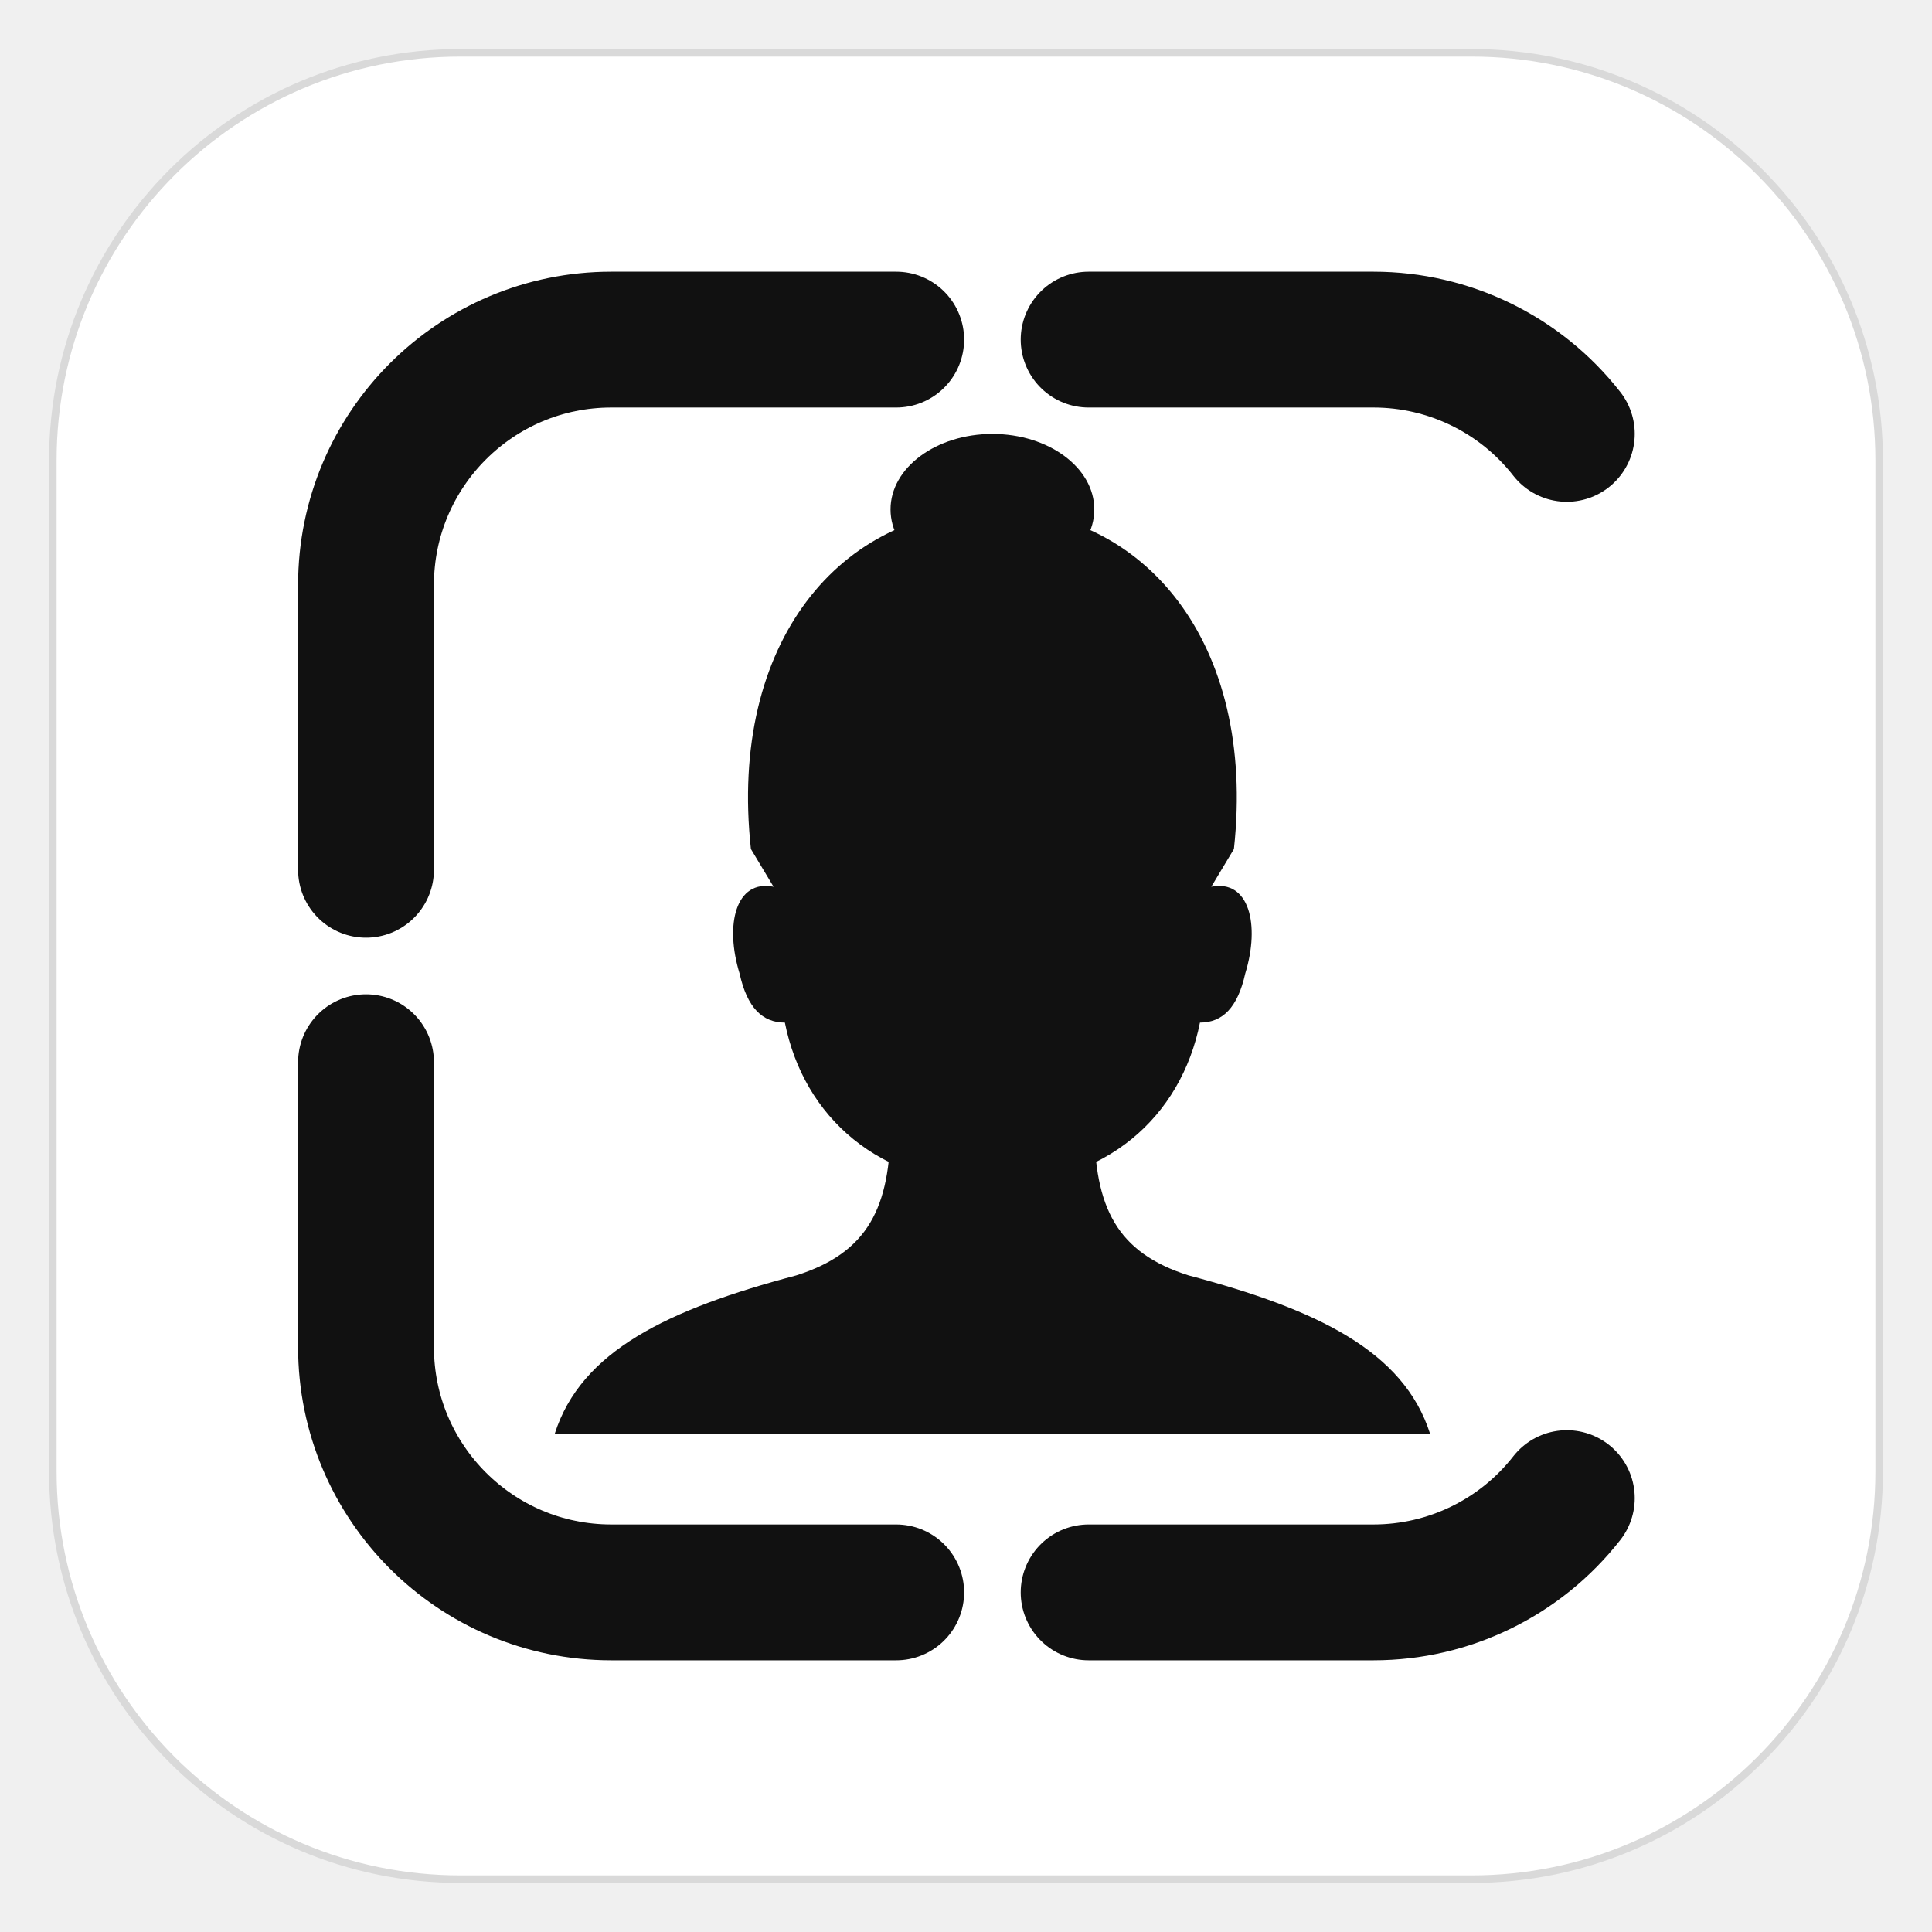
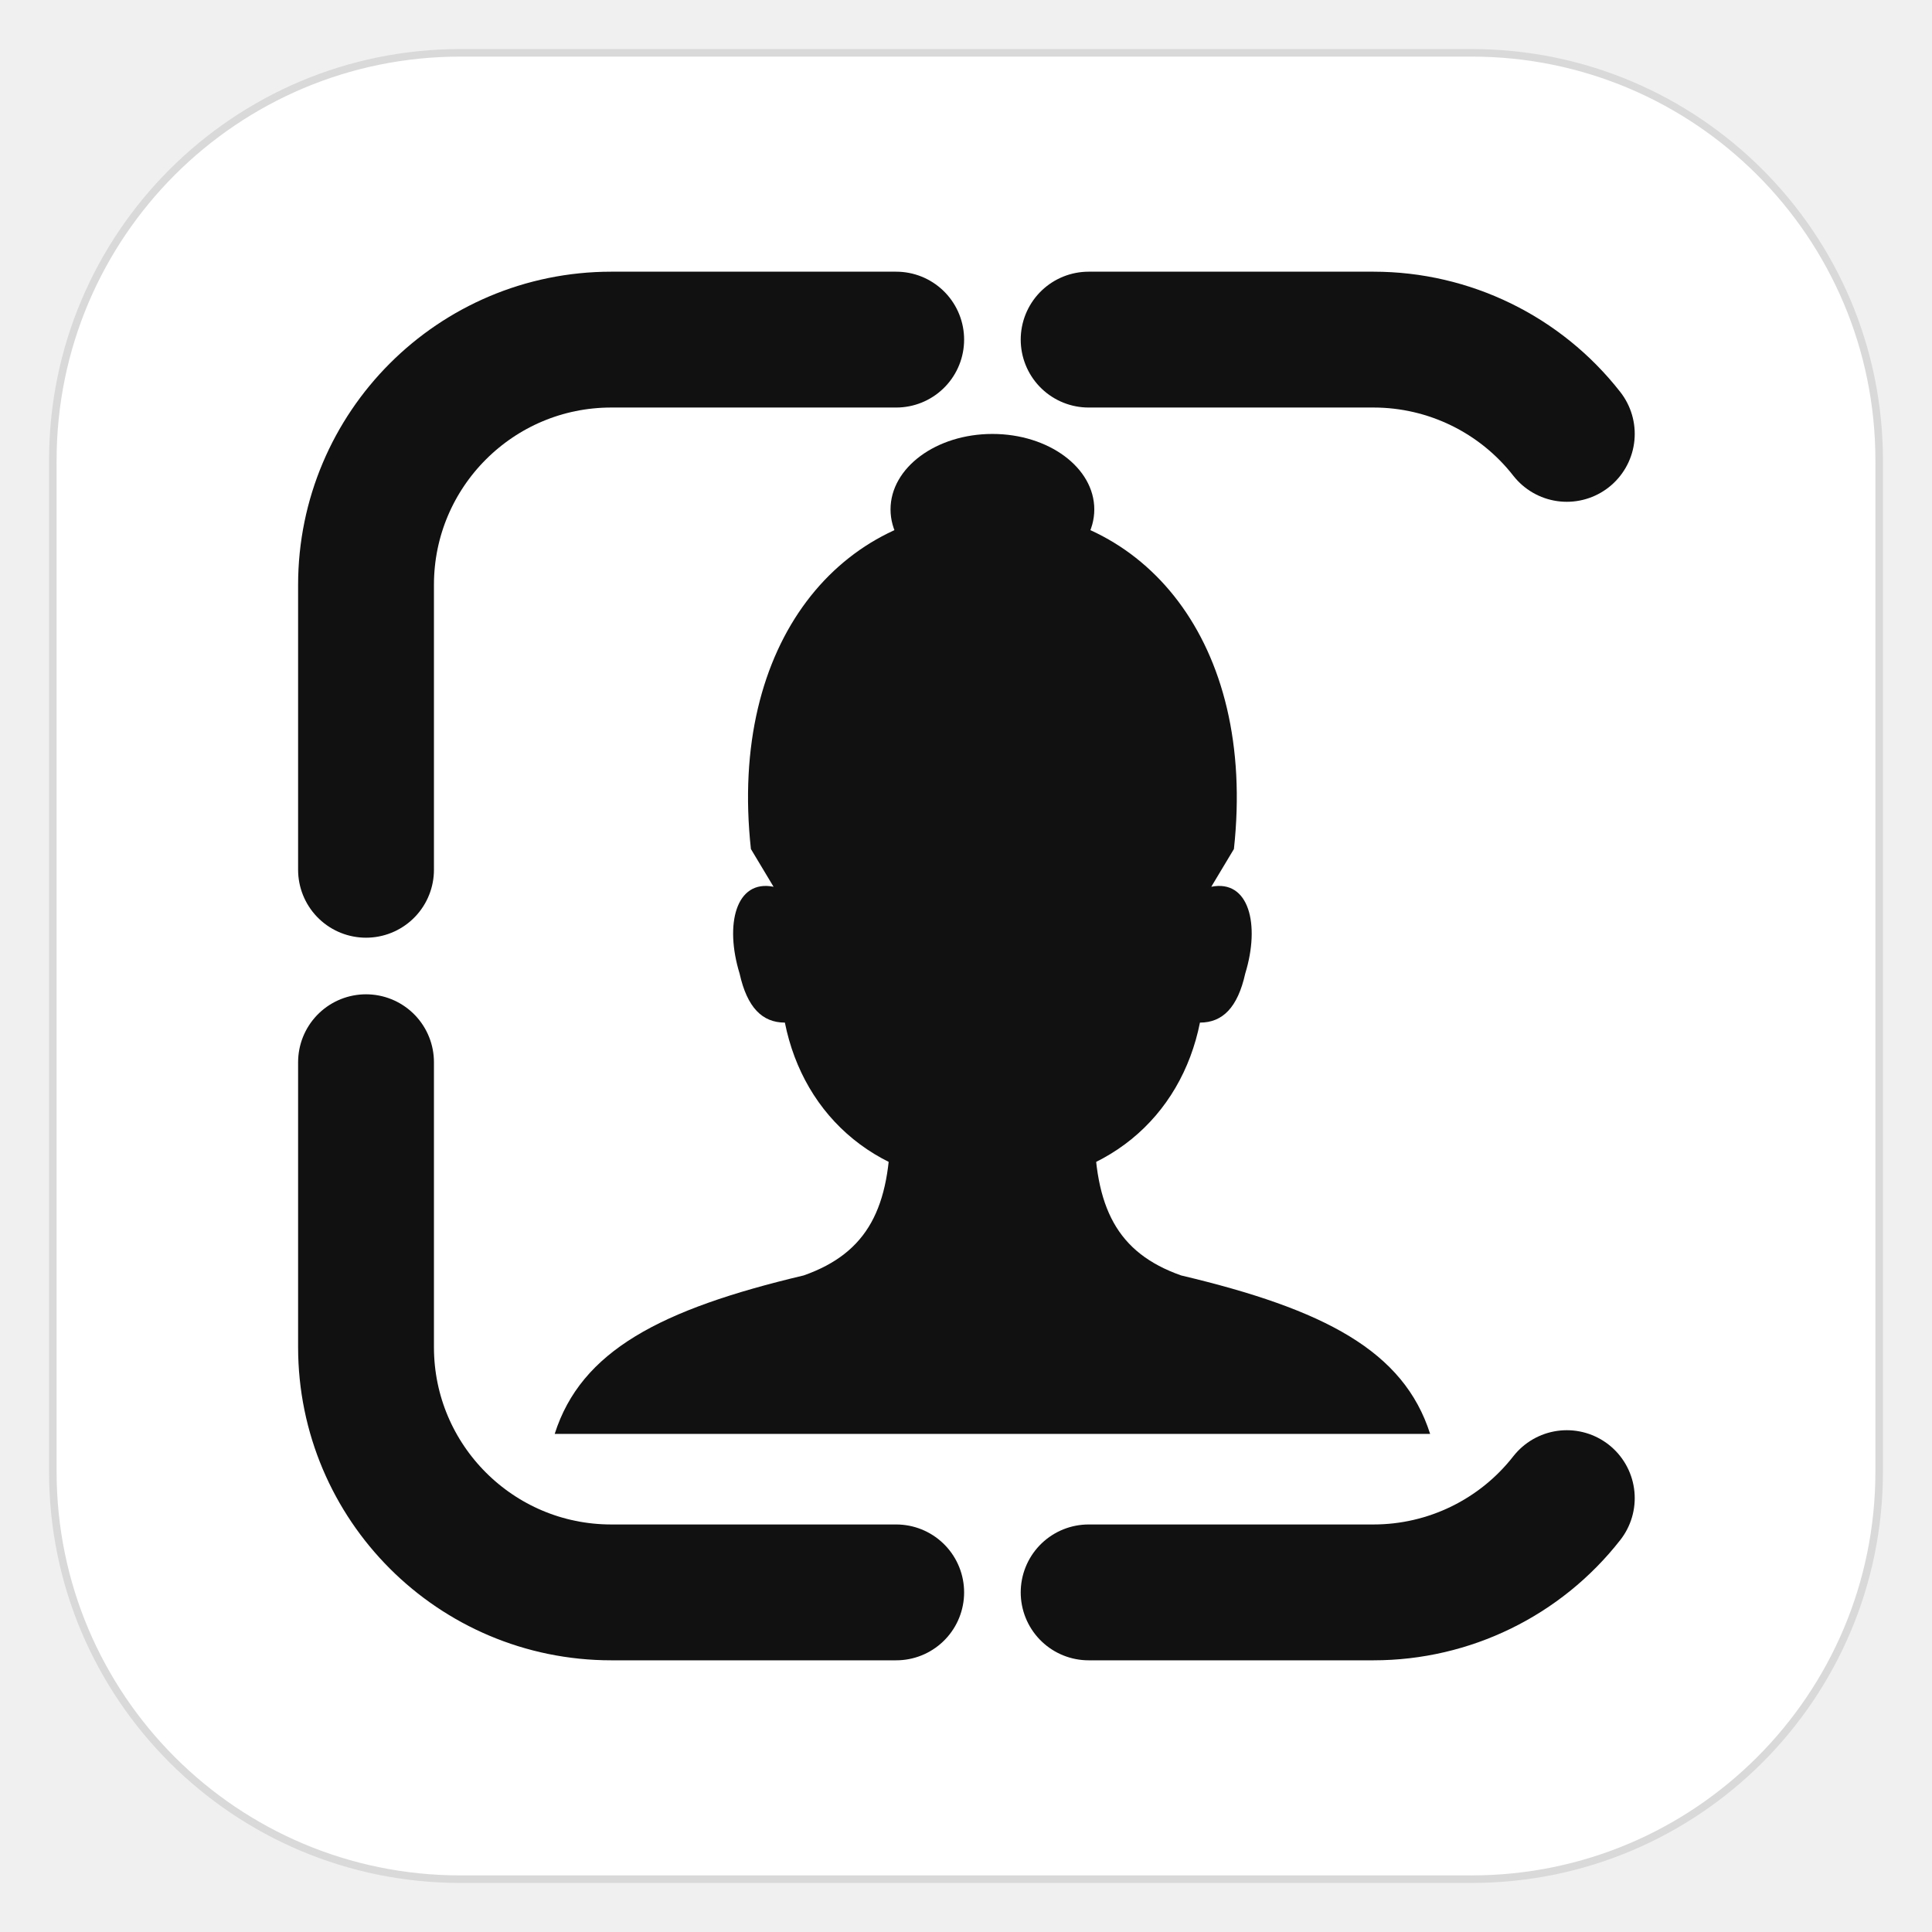
<svg xmlns="http://www.w3.org/2000/svg" viewBox="0 0 1024 1024" role="img" aria-labelledby="title desc">
  <rect x="28" y="28" width="968" height="968" rx="216" fill="#FFFFFF" stroke="#D9D9D9" stroke-width="4" />
  <g fill="none" stroke="#111111" stroke-width="72" stroke-linecap="round" stroke-linejoin="round">
    <path d="M 475 180 H 324 A 130 130 0 0 0 194 310 V 461" />
    <path d="M 475 844 H 324 A 130 130 0 0 1 194 714 V 563" />
    <path d="M 577 180 H 728 A 130 130 0 0 1 830.44 229.96" />
    <path d="M 577 844 H 728 A 130 130 0 0 0 830.44 794.04" />
  </g>
  <g fill="#111111">
    <path d="M 642 470 C 662 466 668 490 660 516 C 656 534 648 542 636 542 C 626 592 586 628 526 628 C 466 628 426 592 416 542 C 404 542 396 534 392 516 C 384 490 390 466 410 470 C 406 370 456 296 526 296 C 596 296 646 370 642 470 Z" />
-     <path d="M 472 596 C 472 640 460 664 422 676 C 354 694 308 716 294 760 H 758 C 744 716 698 694 630 676 C 592 664 580 640 580 596 Z" />
+     <path d="M 472 596 C 472 640 460 664 426 676 C 350 694 308 716 294 760 H 758 C 744 716 702 694 626 676 C 592 664 580 640 580 596 Z" />
    <path d="M 398 450 C 386 340 446 270 526 270 C 606 270 666 340 654 450 L 642 470 L 410 470 Z" />
    <ellipse cx="526" cy="270" rx="54" ry="40" />
  </g>
</svg>
